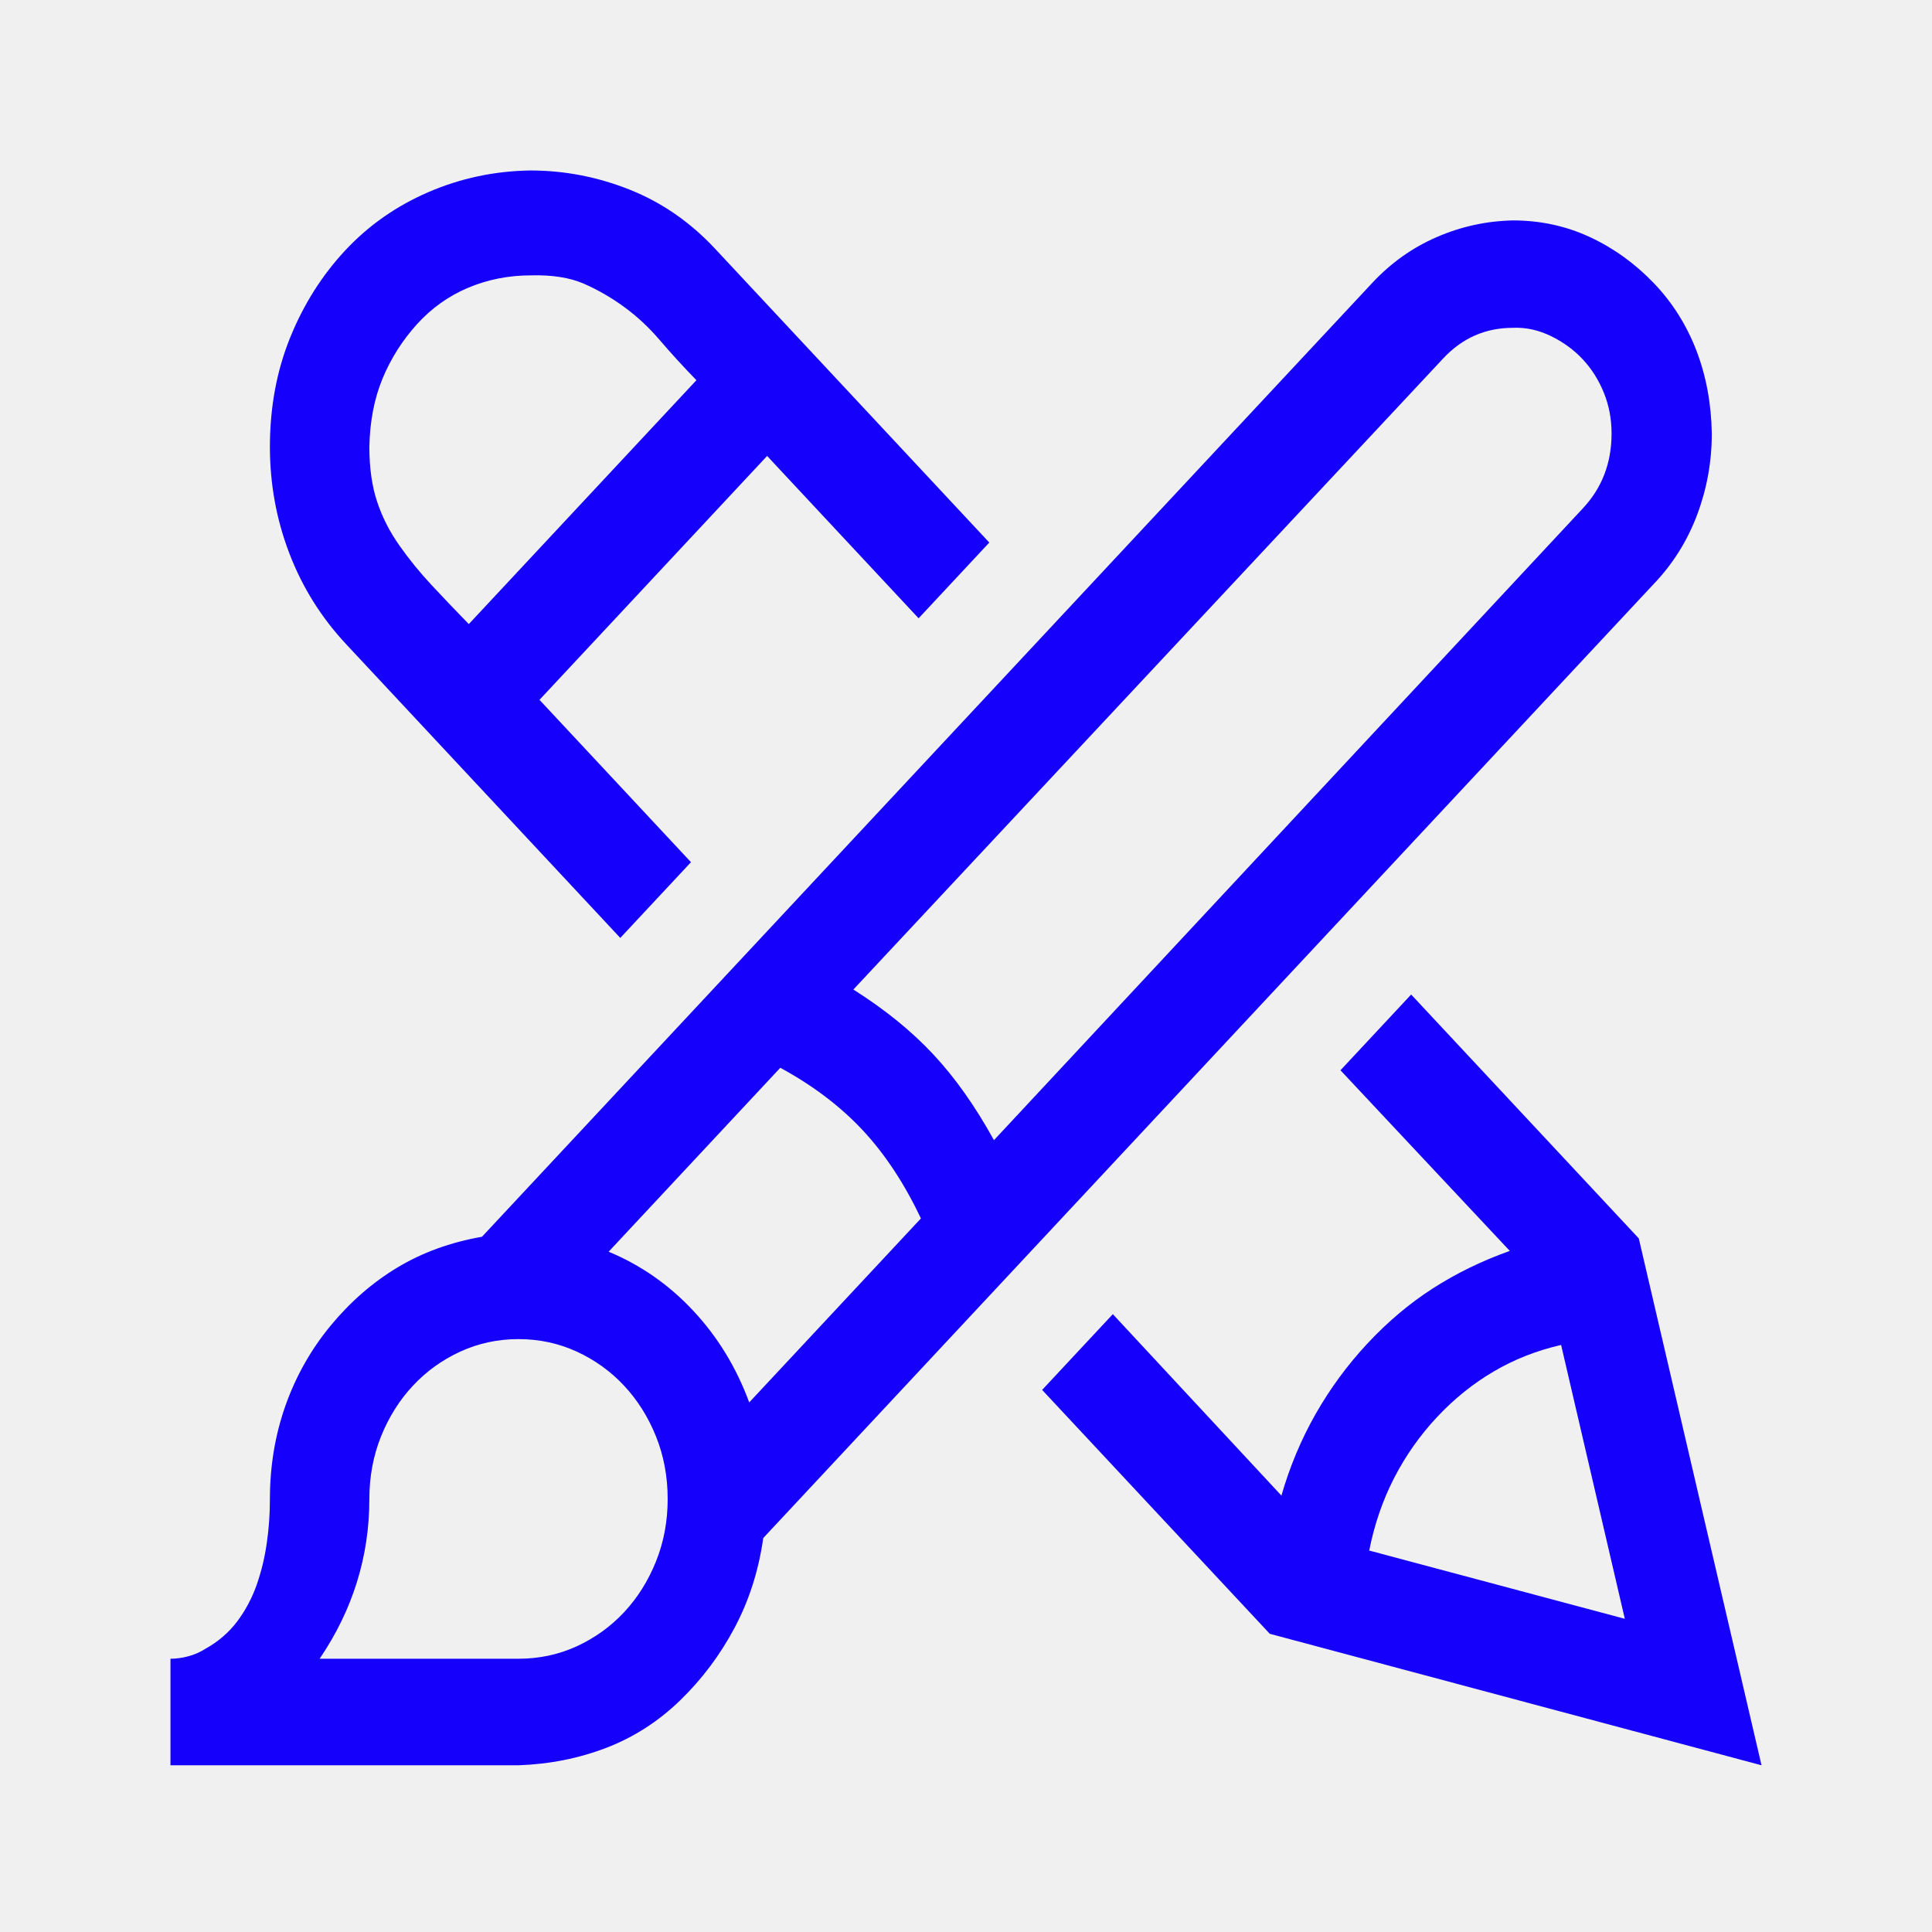
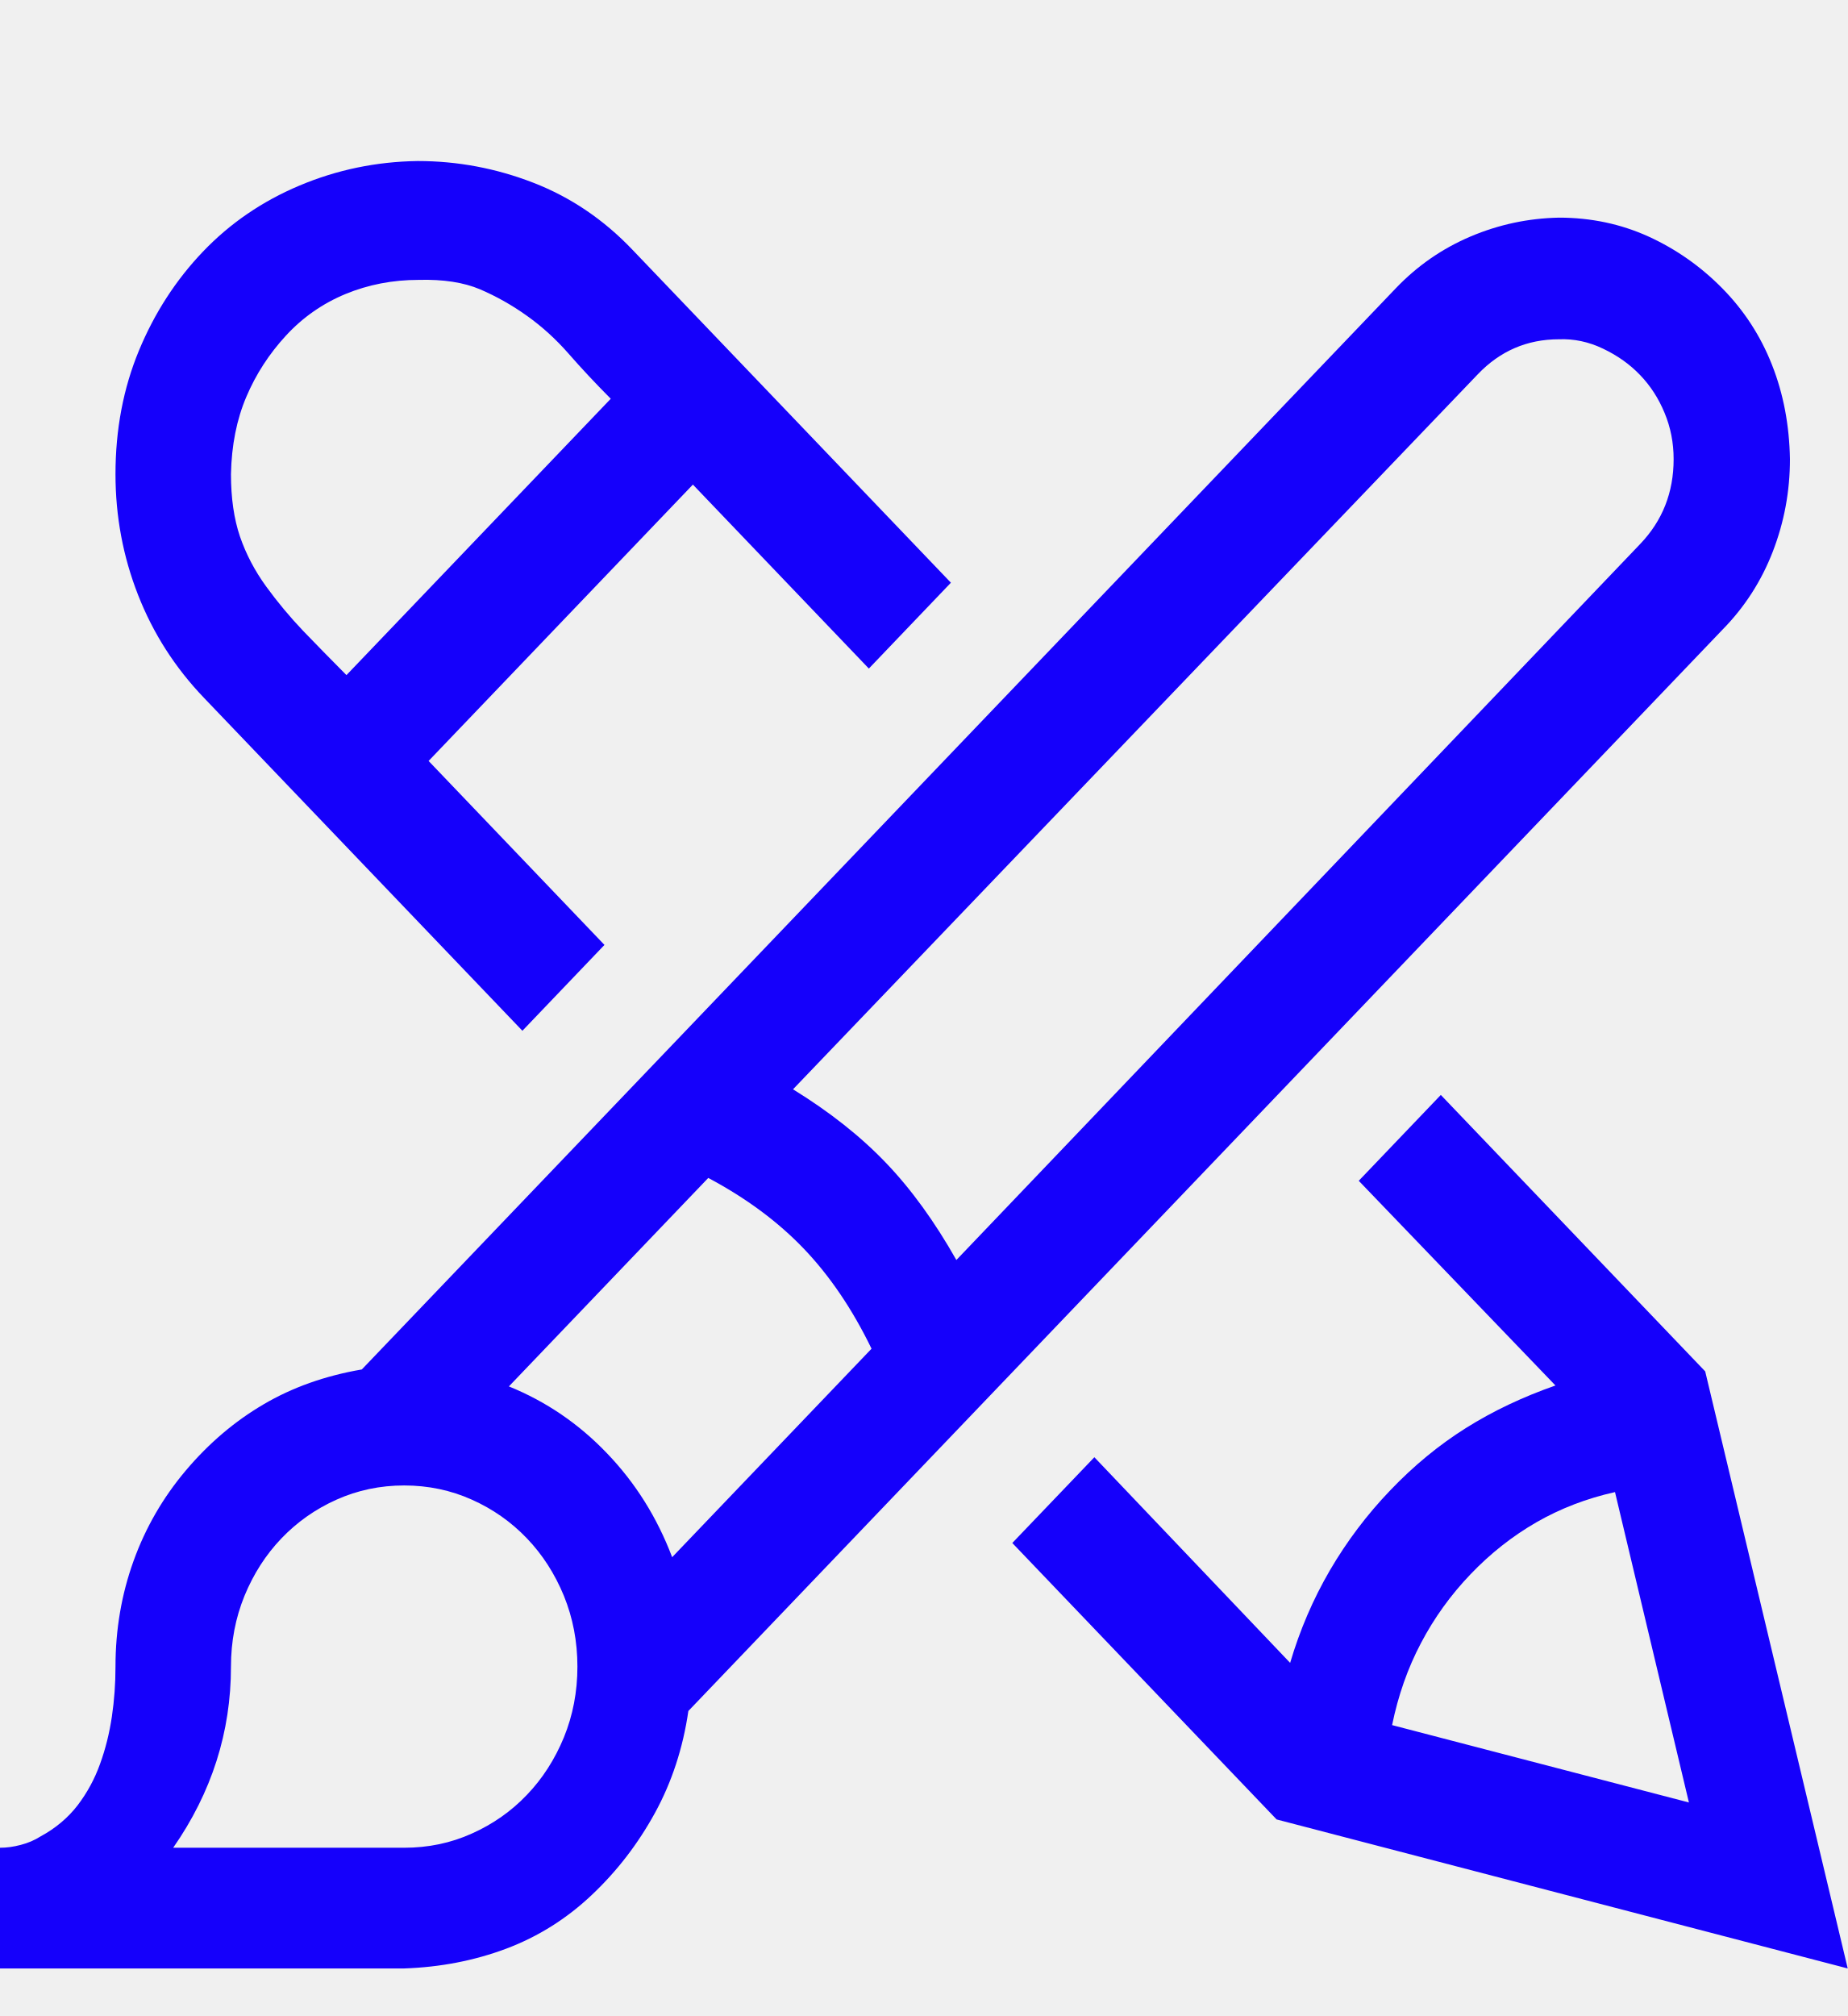
- <svg xmlns="http://www.w3.org/2000/svg" width="34" height="34" viewBox="0 0 34 34" fill="none">
-   <path d="M6.09 11.335C5.652 10.866 5.32 10.334 5.092 9.738C4.864 9.143 4.75 8.518 4.75 7.863C4.75 7.17 4.868 6.53 5.105 5.944C5.342 5.358 5.666 4.846 6.076 4.406C6.486 3.967 6.974 3.625 7.539 3.381C8.104 3.137 8.701 3.01 9.33 3C9.932 3 10.515 3.112 11.08 3.337C11.645 3.562 12.146 3.908 12.584 4.377L17.41 9.548L16.166 10.881L13.5 8.024L9.494 12.316L12.16 15.173L10.916 16.506L6.09 11.335ZM9.344 4.846C8.952 4.846 8.583 4.919 8.236 5.065C7.89 5.212 7.589 5.427 7.334 5.71C7.079 5.993 6.878 6.311 6.732 6.662C6.587 7.014 6.509 7.414 6.5 7.863C6.5 8.234 6.546 8.557 6.637 8.83C6.728 9.104 6.86 9.362 7.033 9.606C7.206 9.851 7.393 10.08 7.594 10.295C7.794 10.51 8.013 10.739 8.25 10.983L12.256 6.691C12.019 6.447 11.805 6.213 11.613 5.988C11.422 5.764 11.212 5.568 10.984 5.402C10.757 5.236 10.52 5.1 10.273 4.992C10.027 4.885 9.717 4.836 9.344 4.846ZM31 31.066L22.346 28.752L18.34 24.46L19.584 23.127L22.551 26.32C22.697 25.812 22.897 25.334 23.152 24.885C23.408 24.436 23.713 24.02 24.068 23.64C24.424 23.259 24.807 22.936 25.217 22.673C25.627 22.409 26.078 22.189 26.57 22.014L23.59 18.835L24.834 17.502L28.84 21.794L31 31.066ZM28.594 28.488L27.473 23.669C27.044 23.767 26.648 23.923 26.283 24.138C25.919 24.352 25.586 24.621 25.285 24.943C24.984 25.266 24.734 25.622 24.533 26.013C24.333 26.403 24.187 26.828 24.096 27.287L28.594 28.488ZM26.625 3.879C27.108 3.879 27.559 3.977 27.979 4.172C28.398 4.367 28.771 4.636 29.1 4.978C29.428 5.319 29.678 5.715 29.852 6.164C30.025 6.613 30.116 7.102 30.125 7.629C30.125 8.127 30.038 8.605 29.865 9.064C29.692 9.523 29.437 9.929 29.1 10.28L13.432 27.067C13.35 27.644 13.181 28.171 12.926 28.649C12.671 29.128 12.352 29.553 11.969 29.924C11.586 30.295 11.153 30.573 10.67 30.759C10.187 30.944 9.672 31.047 9.125 31.066H3V29.191C3.1 29.191 3.205 29.177 3.314 29.148C3.424 29.118 3.524 29.074 3.615 29.016C3.843 28.889 4.03 28.727 4.176 28.532C4.322 28.337 4.436 28.122 4.518 27.888C4.6 27.653 4.659 27.409 4.695 27.155C4.732 26.901 4.75 26.643 4.75 26.379C4.75 25.803 4.841 25.256 5.023 24.738C5.206 24.221 5.47 23.752 5.816 23.332C6.163 22.912 6.555 22.57 6.992 22.307C7.43 22.043 7.926 21.862 8.482 21.765L24.15 4.978C24.479 4.626 24.857 4.357 25.285 4.172C25.713 3.986 26.16 3.889 26.625 3.879ZM9.125 29.191C9.49 29.191 9.831 29.118 10.15 28.972C10.469 28.825 10.747 28.625 10.984 28.371C11.221 28.117 11.408 27.819 11.545 27.477C11.682 27.136 11.75 26.77 11.75 26.379C11.75 25.988 11.682 25.622 11.545 25.28C11.408 24.939 11.221 24.641 10.984 24.387C10.747 24.133 10.469 23.933 10.15 23.786C9.831 23.64 9.49 23.566 9.125 23.566C8.76 23.566 8.419 23.64 8.1 23.786C7.781 23.933 7.503 24.133 7.266 24.387C7.029 24.641 6.842 24.939 6.705 25.28C6.568 25.622 6.5 25.988 6.5 26.379C6.5 27.395 6.208 28.332 5.625 29.191H9.125ZM16.207 21.442C15.915 20.827 15.574 20.31 15.182 19.89C14.79 19.47 14.307 19.104 13.732 18.791L10.711 22.028C11.276 22.263 11.773 22.609 12.201 23.068C12.63 23.527 12.958 24.064 13.185 24.68L16.207 21.442ZM27.855 8.947C28.193 8.586 28.361 8.146 28.361 7.629C28.361 7.375 28.316 7.136 28.225 6.911C28.134 6.687 28.01 6.491 27.855 6.325C27.701 6.159 27.514 6.022 27.295 5.915C27.076 5.808 26.853 5.759 26.625 5.769C26.142 5.769 25.732 5.949 25.395 6.311L15.018 17.414C15.574 17.766 16.043 18.146 16.426 18.557C16.809 18.967 17.164 19.47 17.492 20.065L27.855 8.947Z" fill="#1500FB" />
+ <svg xmlns="http://www.w3.org/2000/svg" width="22" height="24" viewBox="0 0 22 24" fill="none">
+   <g clip-path="url(#clip0_96_298)">
+     <path d="M2.428 8.307C2.084 7.948 1.823 7.54 1.644 7.083C1.465 6.626 1.375 6.147 1.375 5.645C1.375 5.114 1.468 4.623 1.654 4.174C1.84 3.725 2.095 3.332 2.417 2.995C2.739 2.658 3.122 2.396 3.566 2.209C4.01 2.022 4.479 1.924 4.974 1.917C5.446 1.917 5.905 2.003 6.349 2.175C6.793 2.347 7.187 2.613 7.53 2.973L11.322 6.937L10.345 7.959L8.25 5.769L5.103 9.059L7.197 11.249L6.22 12.271L2.428 8.307ZM4.984 3.332C4.676 3.332 4.386 3.388 4.114 3.5C3.842 3.613 3.606 3.777 3.405 3.995C3.205 4.212 3.047 4.455 2.933 4.724C2.818 4.994 2.757 5.301 2.75 5.645C2.75 5.93 2.786 6.177 2.857 6.387C2.929 6.596 3.033 6.795 3.169 6.982C3.305 7.169 3.452 7.345 3.609 7.51C3.767 7.674 3.939 7.85 4.125 8.037L7.272 4.747C7.086 4.56 6.918 4.38 6.768 4.208C6.617 4.036 6.452 3.886 6.273 3.759C6.094 3.631 5.908 3.527 5.715 3.444C5.521 3.362 5.278 3.324 4.984 3.332ZM22 23.434L15.2 21.66L12.053 18.369L13.03 17.348L15.361 19.796C15.476 19.407 15.633 19.04 15.834 18.695C16.035 18.351 16.274 18.033 16.554 17.741C16.833 17.449 17.134 17.201 17.456 16.999C17.778 16.797 18.133 16.629 18.52 16.494L16.178 14.057L17.155 13.035L20.303 16.326L22 23.434ZM20.109 21.458L19.229 17.763C18.892 17.838 18.58 17.958 18.294 18.122C18.008 18.287 17.746 18.493 17.51 18.74C17.273 18.987 17.076 19.261 16.919 19.56C16.761 19.859 16.647 20.185 16.575 20.537L20.109 21.458ZM18.562 2.591C18.942 2.591 19.297 2.666 19.626 2.815C19.955 2.965 20.249 3.171 20.507 3.433C20.765 3.695 20.962 3.998 21.098 4.343C21.234 4.687 21.305 5.061 21.312 5.466C21.312 5.848 21.244 6.214 21.108 6.566C20.972 6.918 20.772 7.229 20.507 7.498L8.196 20.369C8.132 20.81 7.999 21.215 7.799 21.581C7.598 21.948 7.348 22.274 7.047 22.558C6.746 22.843 6.406 23.056 6.026 23.199C5.647 23.341 5.242 23.419 4.812 23.434H0V21.997C0.079 21.997 0.161 21.986 0.247 21.963C0.333 21.941 0.412 21.907 0.483 21.862C0.662 21.765 0.809 21.641 0.924 21.492C1.038 21.342 1.128 21.177 1.192 20.997C1.257 20.818 1.303 20.631 1.332 20.436C1.361 20.241 1.375 20.043 1.375 19.841C1.375 19.399 1.447 18.98 1.59 18.583C1.733 18.186 1.941 17.827 2.213 17.505C2.485 17.183 2.793 16.921 3.137 16.719C3.48 16.517 3.871 16.378 4.308 16.303L16.618 3.433C16.876 3.163 17.173 2.958 17.51 2.815C17.846 2.673 18.197 2.598 18.562 2.591ZM4.812 21.997C5.099 21.997 5.368 21.941 5.618 21.828C5.869 21.716 6.087 21.563 6.273 21.368C6.46 21.173 6.606 20.945 6.714 20.683C6.821 20.421 6.875 20.14 6.875 19.841C6.875 19.541 6.821 19.261 6.714 18.998C6.606 18.736 6.46 18.508 6.273 18.313C6.087 18.119 5.869 17.965 5.618 17.853C5.368 17.741 5.099 17.684 4.812 17.684C4.526 17.684 4.257 17.741 4.007 17.853C3.756 17.965 3.538 18.119 3.352 18.313C3.165 18.508 3.019 18.736 2.911 18.998C2.804 19.261 2.75 19.541 2.75 19.841C2.75 20.619 2.521 21.338 2.062 21.997H4.812ZM10.377 16.056C10.148 15.584 9.879 15.188 9.571 14.866C9.263 14.544 8.884 14.263 8.433 14.023L6.059 16.505C6.503 16.685 6.893 16.951 7.229 17.303C7.566 17.654 7.824 18.066 8.003 18.538L10.377 16.056ZM19.529 6.476C19.794 6.199 19.927 5.863 19.927 5.466C19.927 5.271 19.891 5.088 19.819 4.915C19.748 4.743 19.651 4.593 19.529 4.466C19.408 4.339 19.261 4.234 19.089 4.152C18.917 4.069 18.741 4.032 18.562 4.039C18.183 4.039 17.861 4.178 17.596 4.455L9.442 12.968C9.879 13.237 10.248 13.529 10.549 13.844C10.85 14.158 11.129 14.544 11.387 15L19.529 6.476Z" fill="#1500FB" />
+   </g>
+   <defs>
+     <clipPath id="clip0_96_298">
+       <rect width="22" height="23" fill="white" transform="translate(0 0.434448)" />
+     </clipPath>
+   </defs>
</svg>
